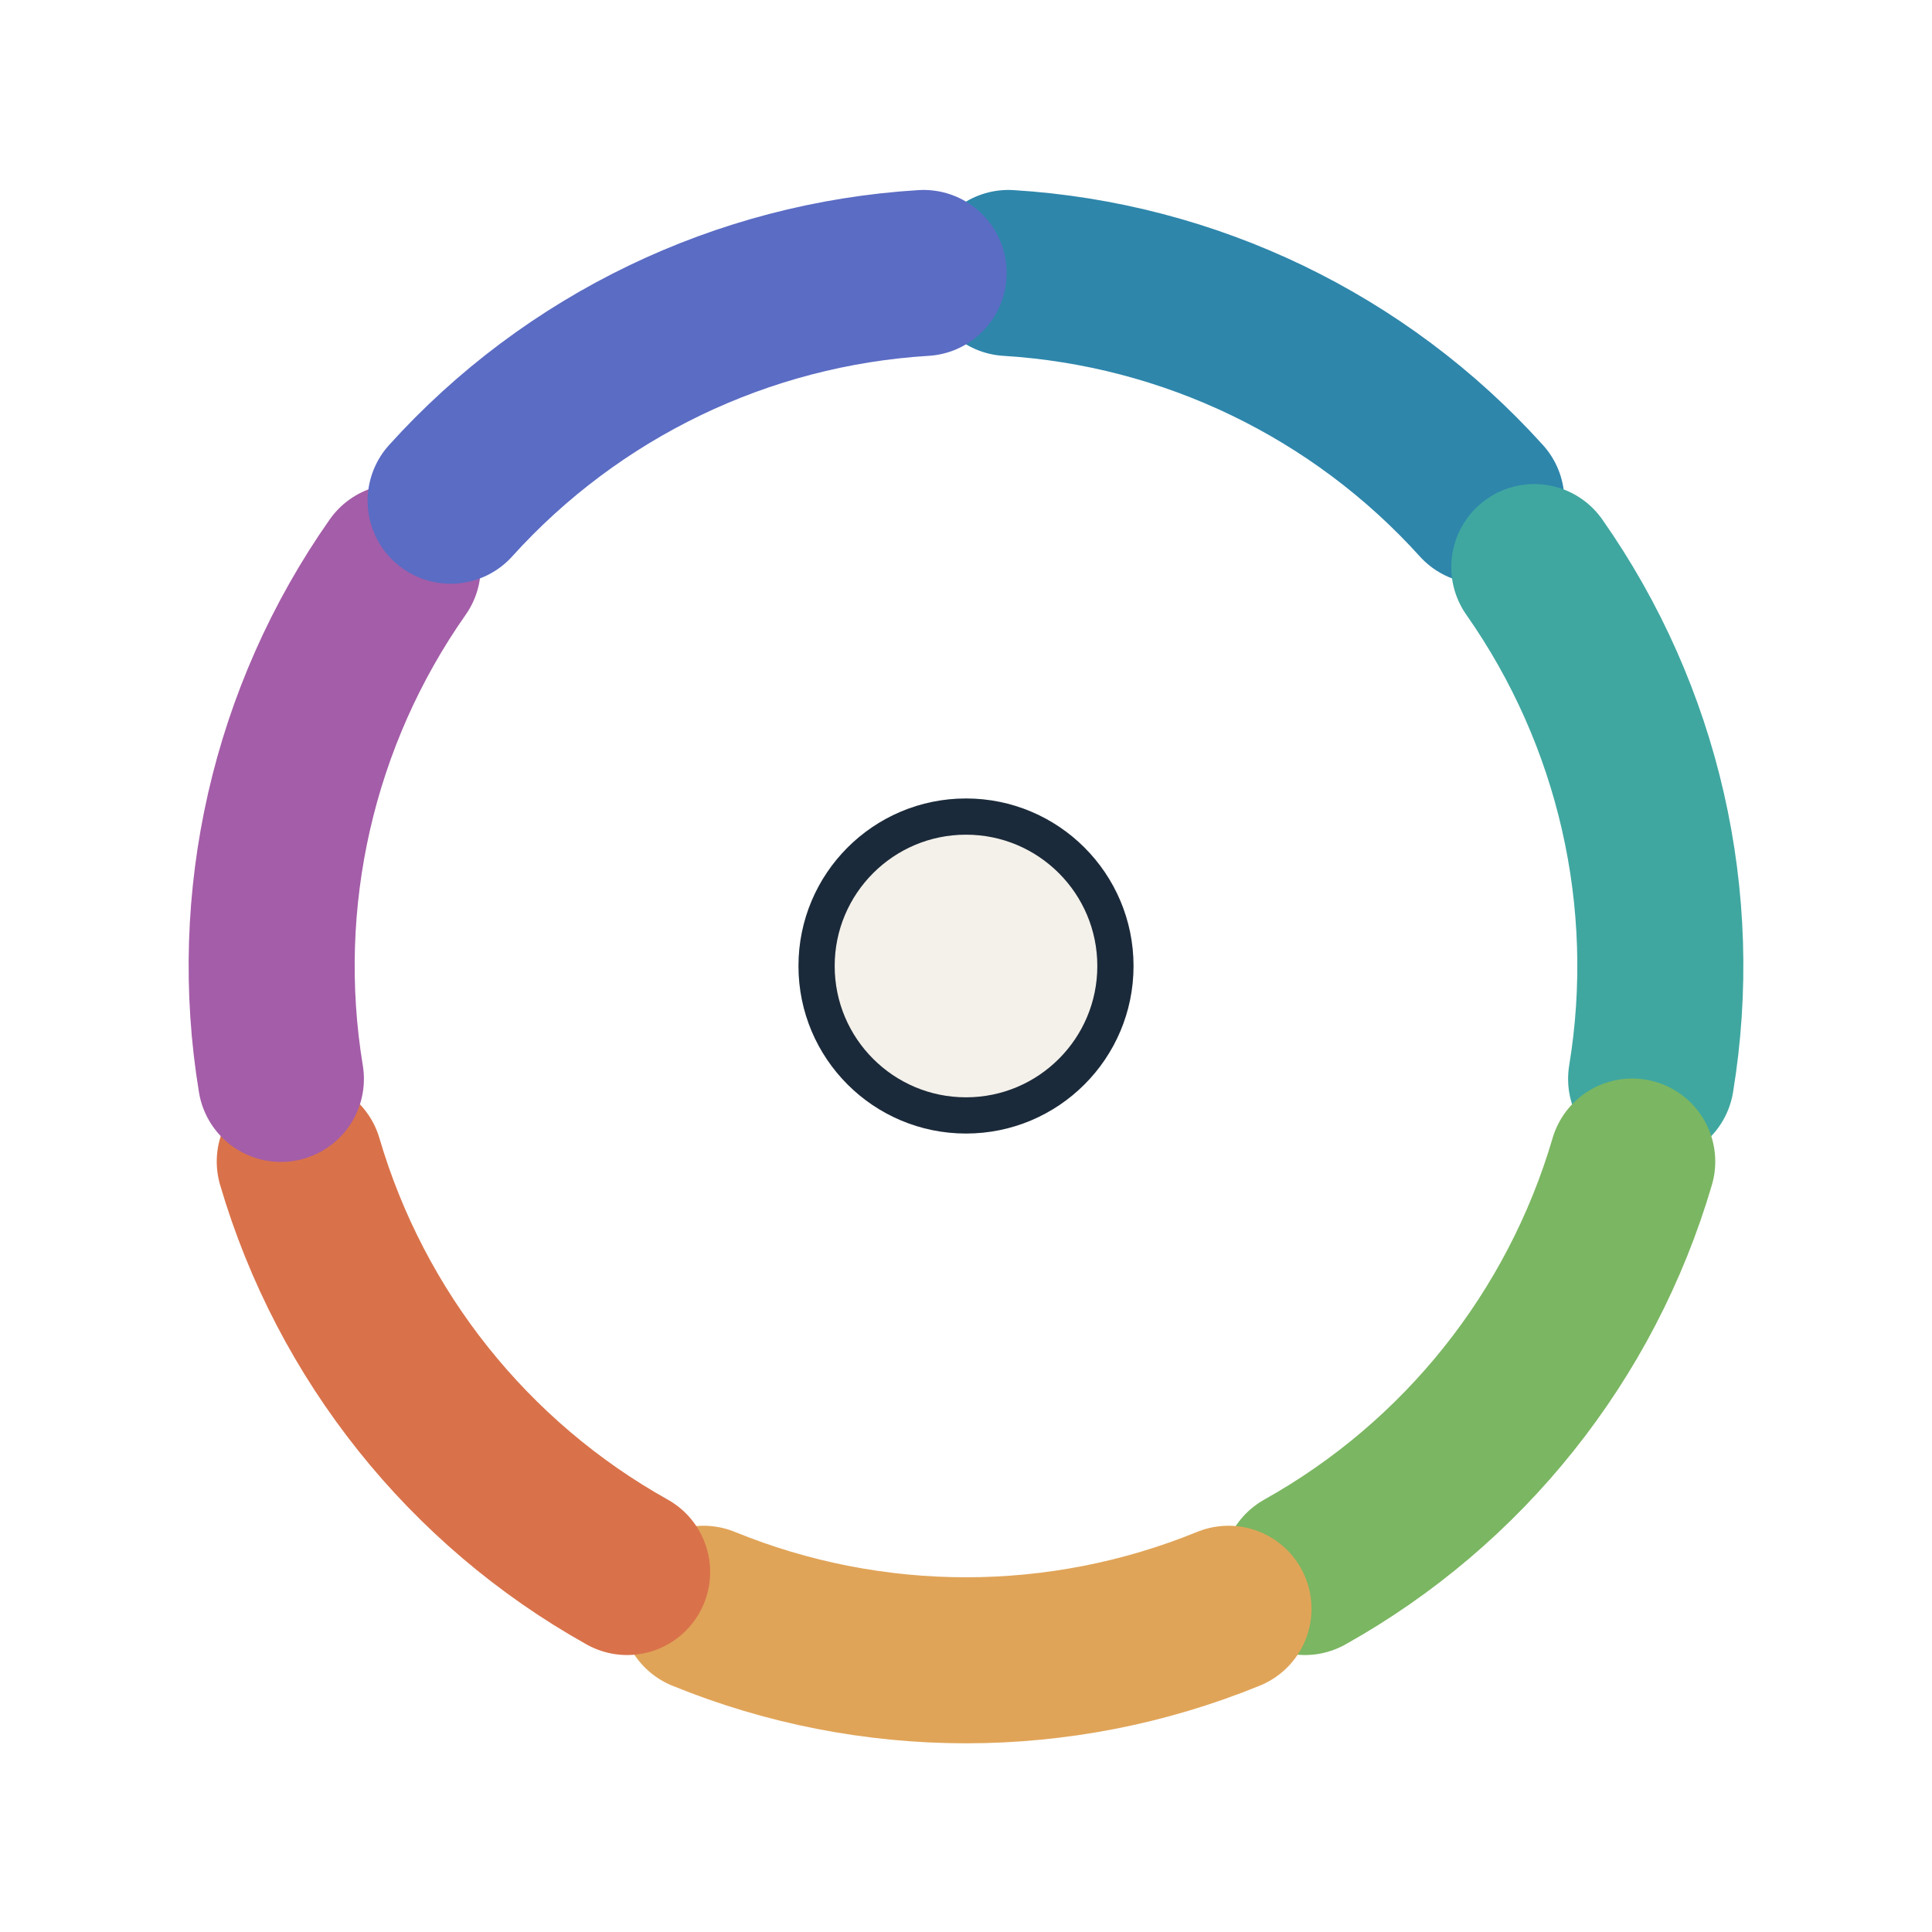
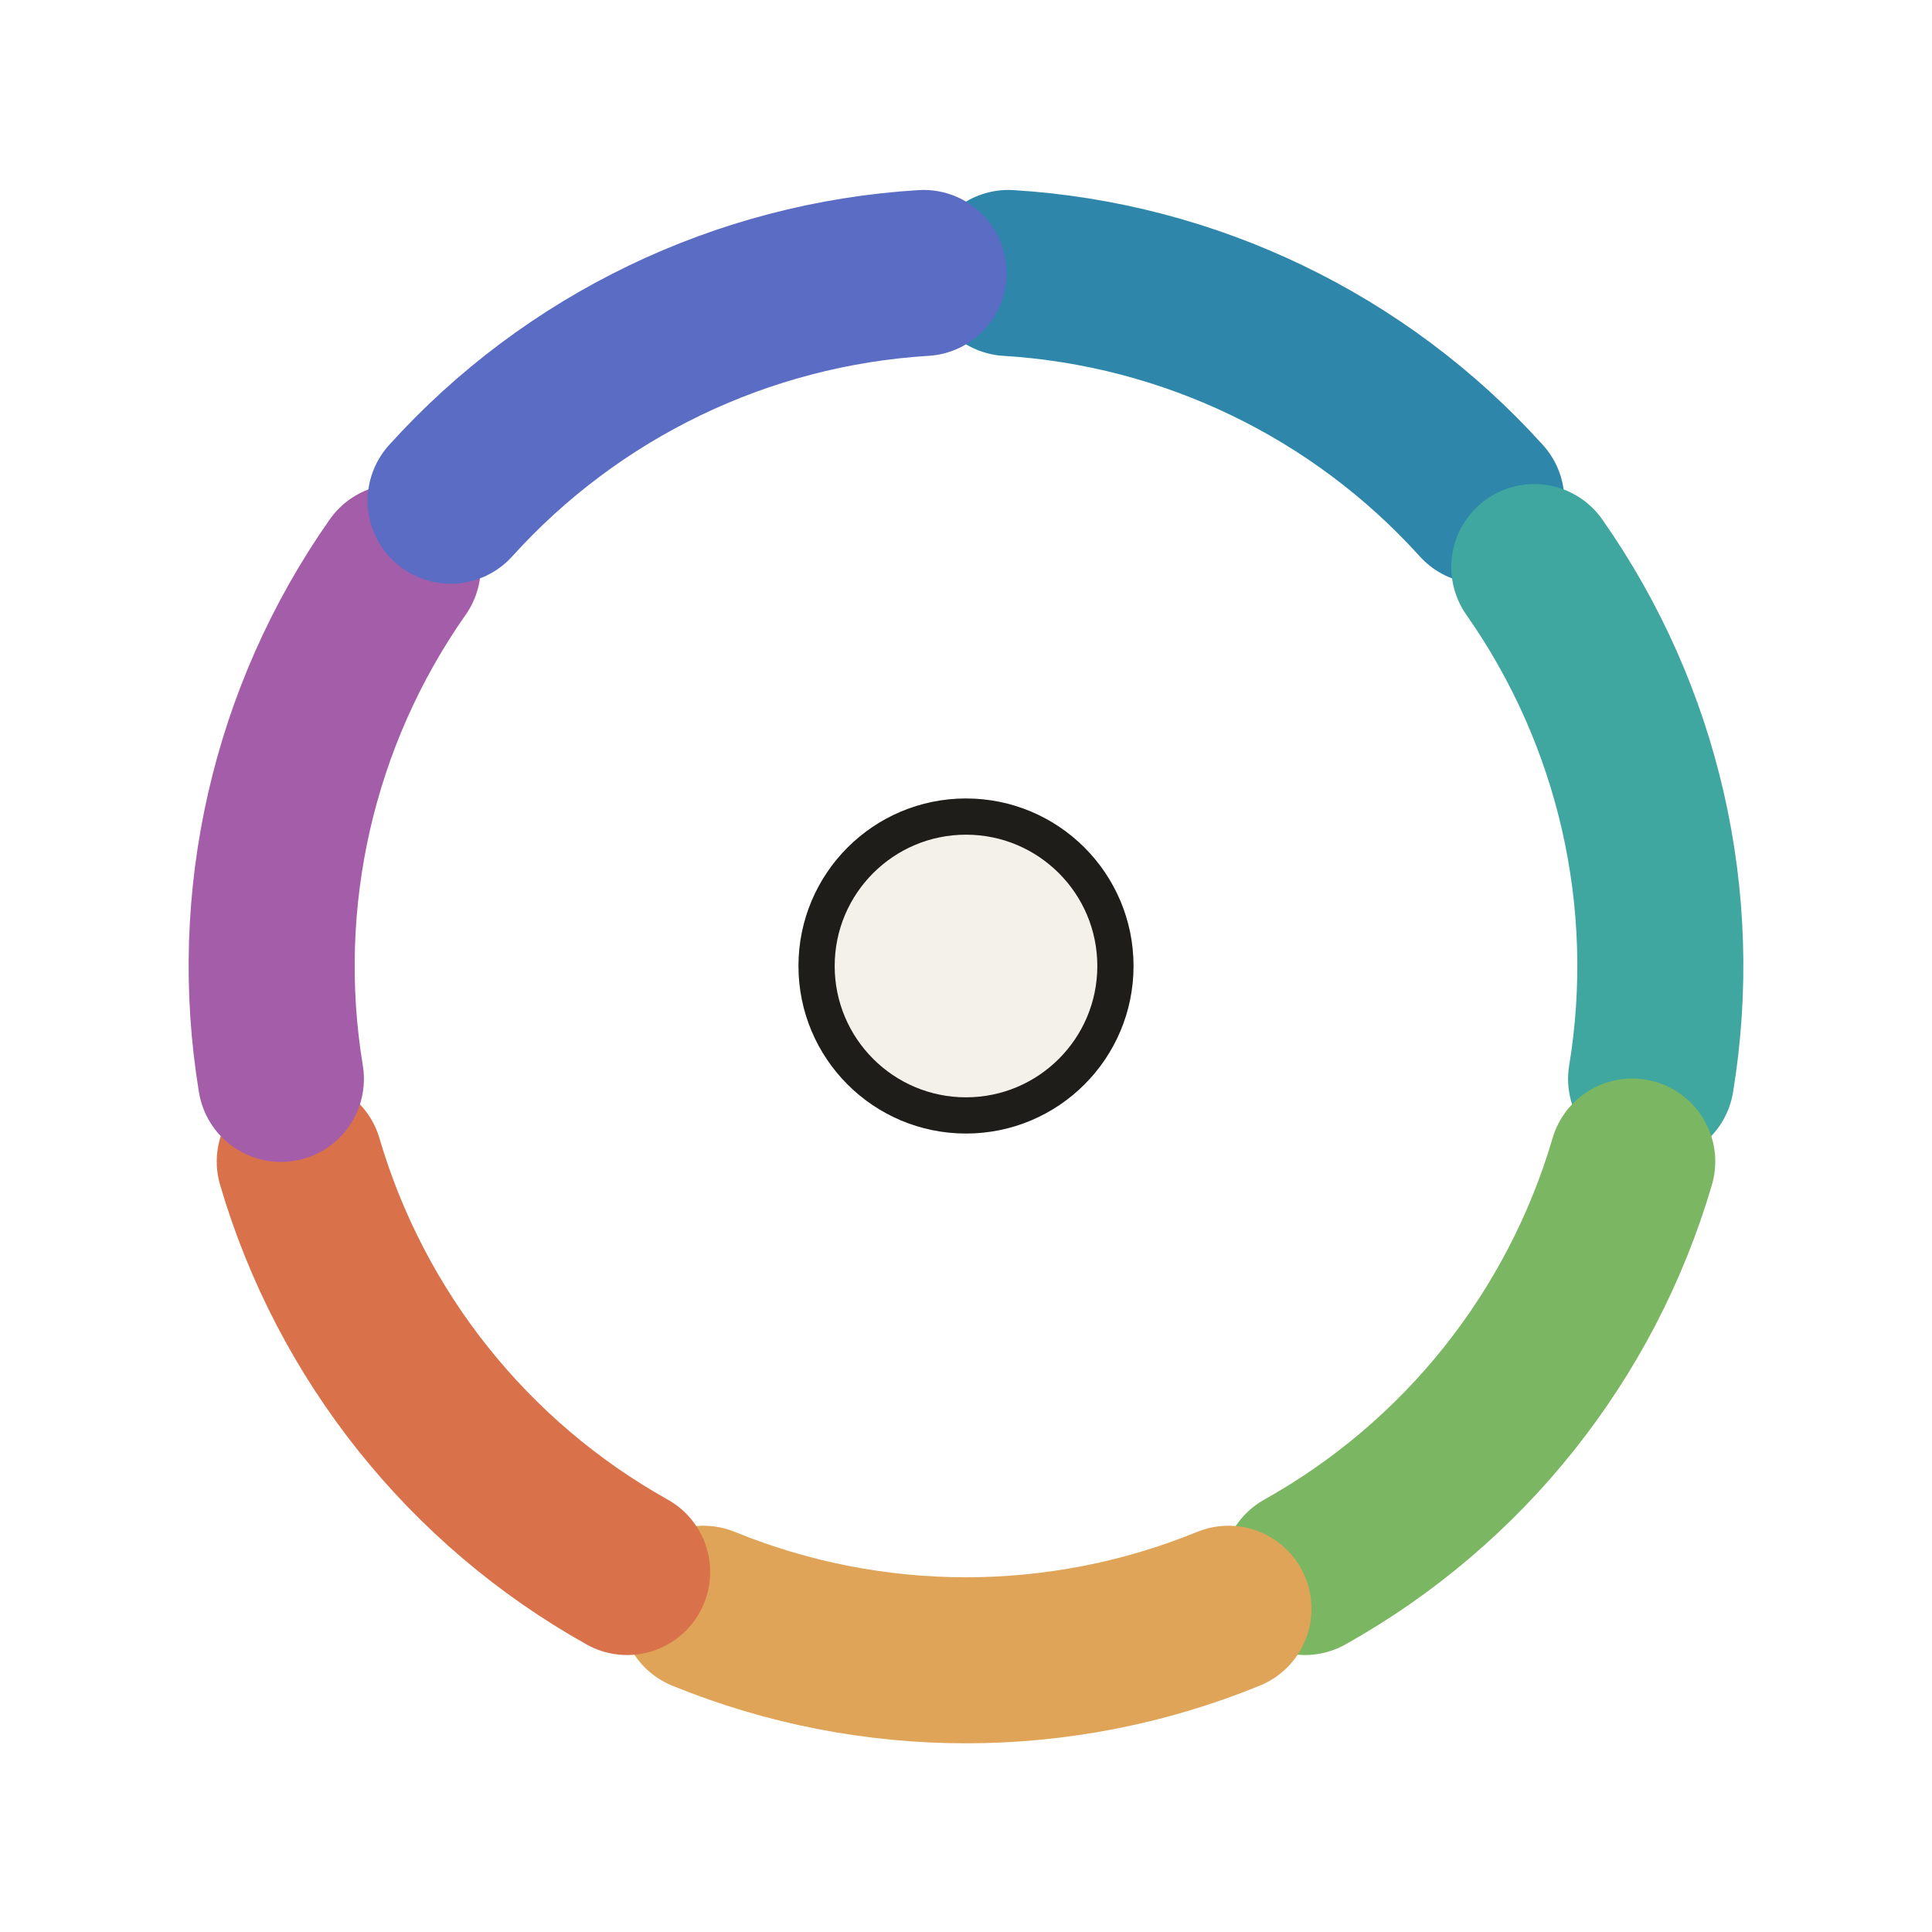
<svg xmlns="http://www.w3.org/2000/svg" viewBox="0 0 256 256" width="256" height="256">
  <path d="M 133.62 36.17 A 92 92 0 0 1 196.29 66.35" fill="none" stroke="#2E86AB" stroke-width="22" stroke-linecap="round" opacity="1.0" />
  <path d="M 203.30 75.14 A 92 92 0 0 1 218.78 142.96" fill="none" stroke="#3FA7A0" stroke-width="22" stroke-linecap="round" opacity="1.0" />
  <path d="M 216.28 153.91 A 92 92 0 0 1 172.90 208.30" fill="none" stroke="#7BB662" stroke-width="22" stroke-linecap="round" opacity="1.0" />
  <path d="M 162.78 213.17 A 92 92 0 0 1 93.22 213.17" fill="none" stroke="#E0A458" stroke-width="22" stroke-linecap="round" opacity="1.0" />
  <path d="M 83.10 208.30 A 92 92 0 0 1 39.72 153.91" fill="none" stroke="#D9724A" stroke-width="22" stroke-linecap="round" opacity="1.0" />
  <path d="M 37.22 142.96 A 92 92 0 0 1 52.70 75.14" fill="none" stroke="#A45DA8" stroke-width="22" stroke-linecap="round" opacity="1.0" />
  <path d="M 59.71 66.35 A 92 92 0 0 1 122.38 36.17" fill="none" stroke="#5B6CC4" stroke-width="22" stroke-linecap="round" opacity="1.0" />
-   <circle cx="128" cy="128" r="19.8" fill="#F4F1EA" stroke="#1B2A3A" stroke-width="4.8" opacity="1.0" />
+   <circle cx="128" cy="128" r="19.8" fill="#f4f1ea" stroke="#1f1d1a" stroke-width="4.8" />
</svg>
